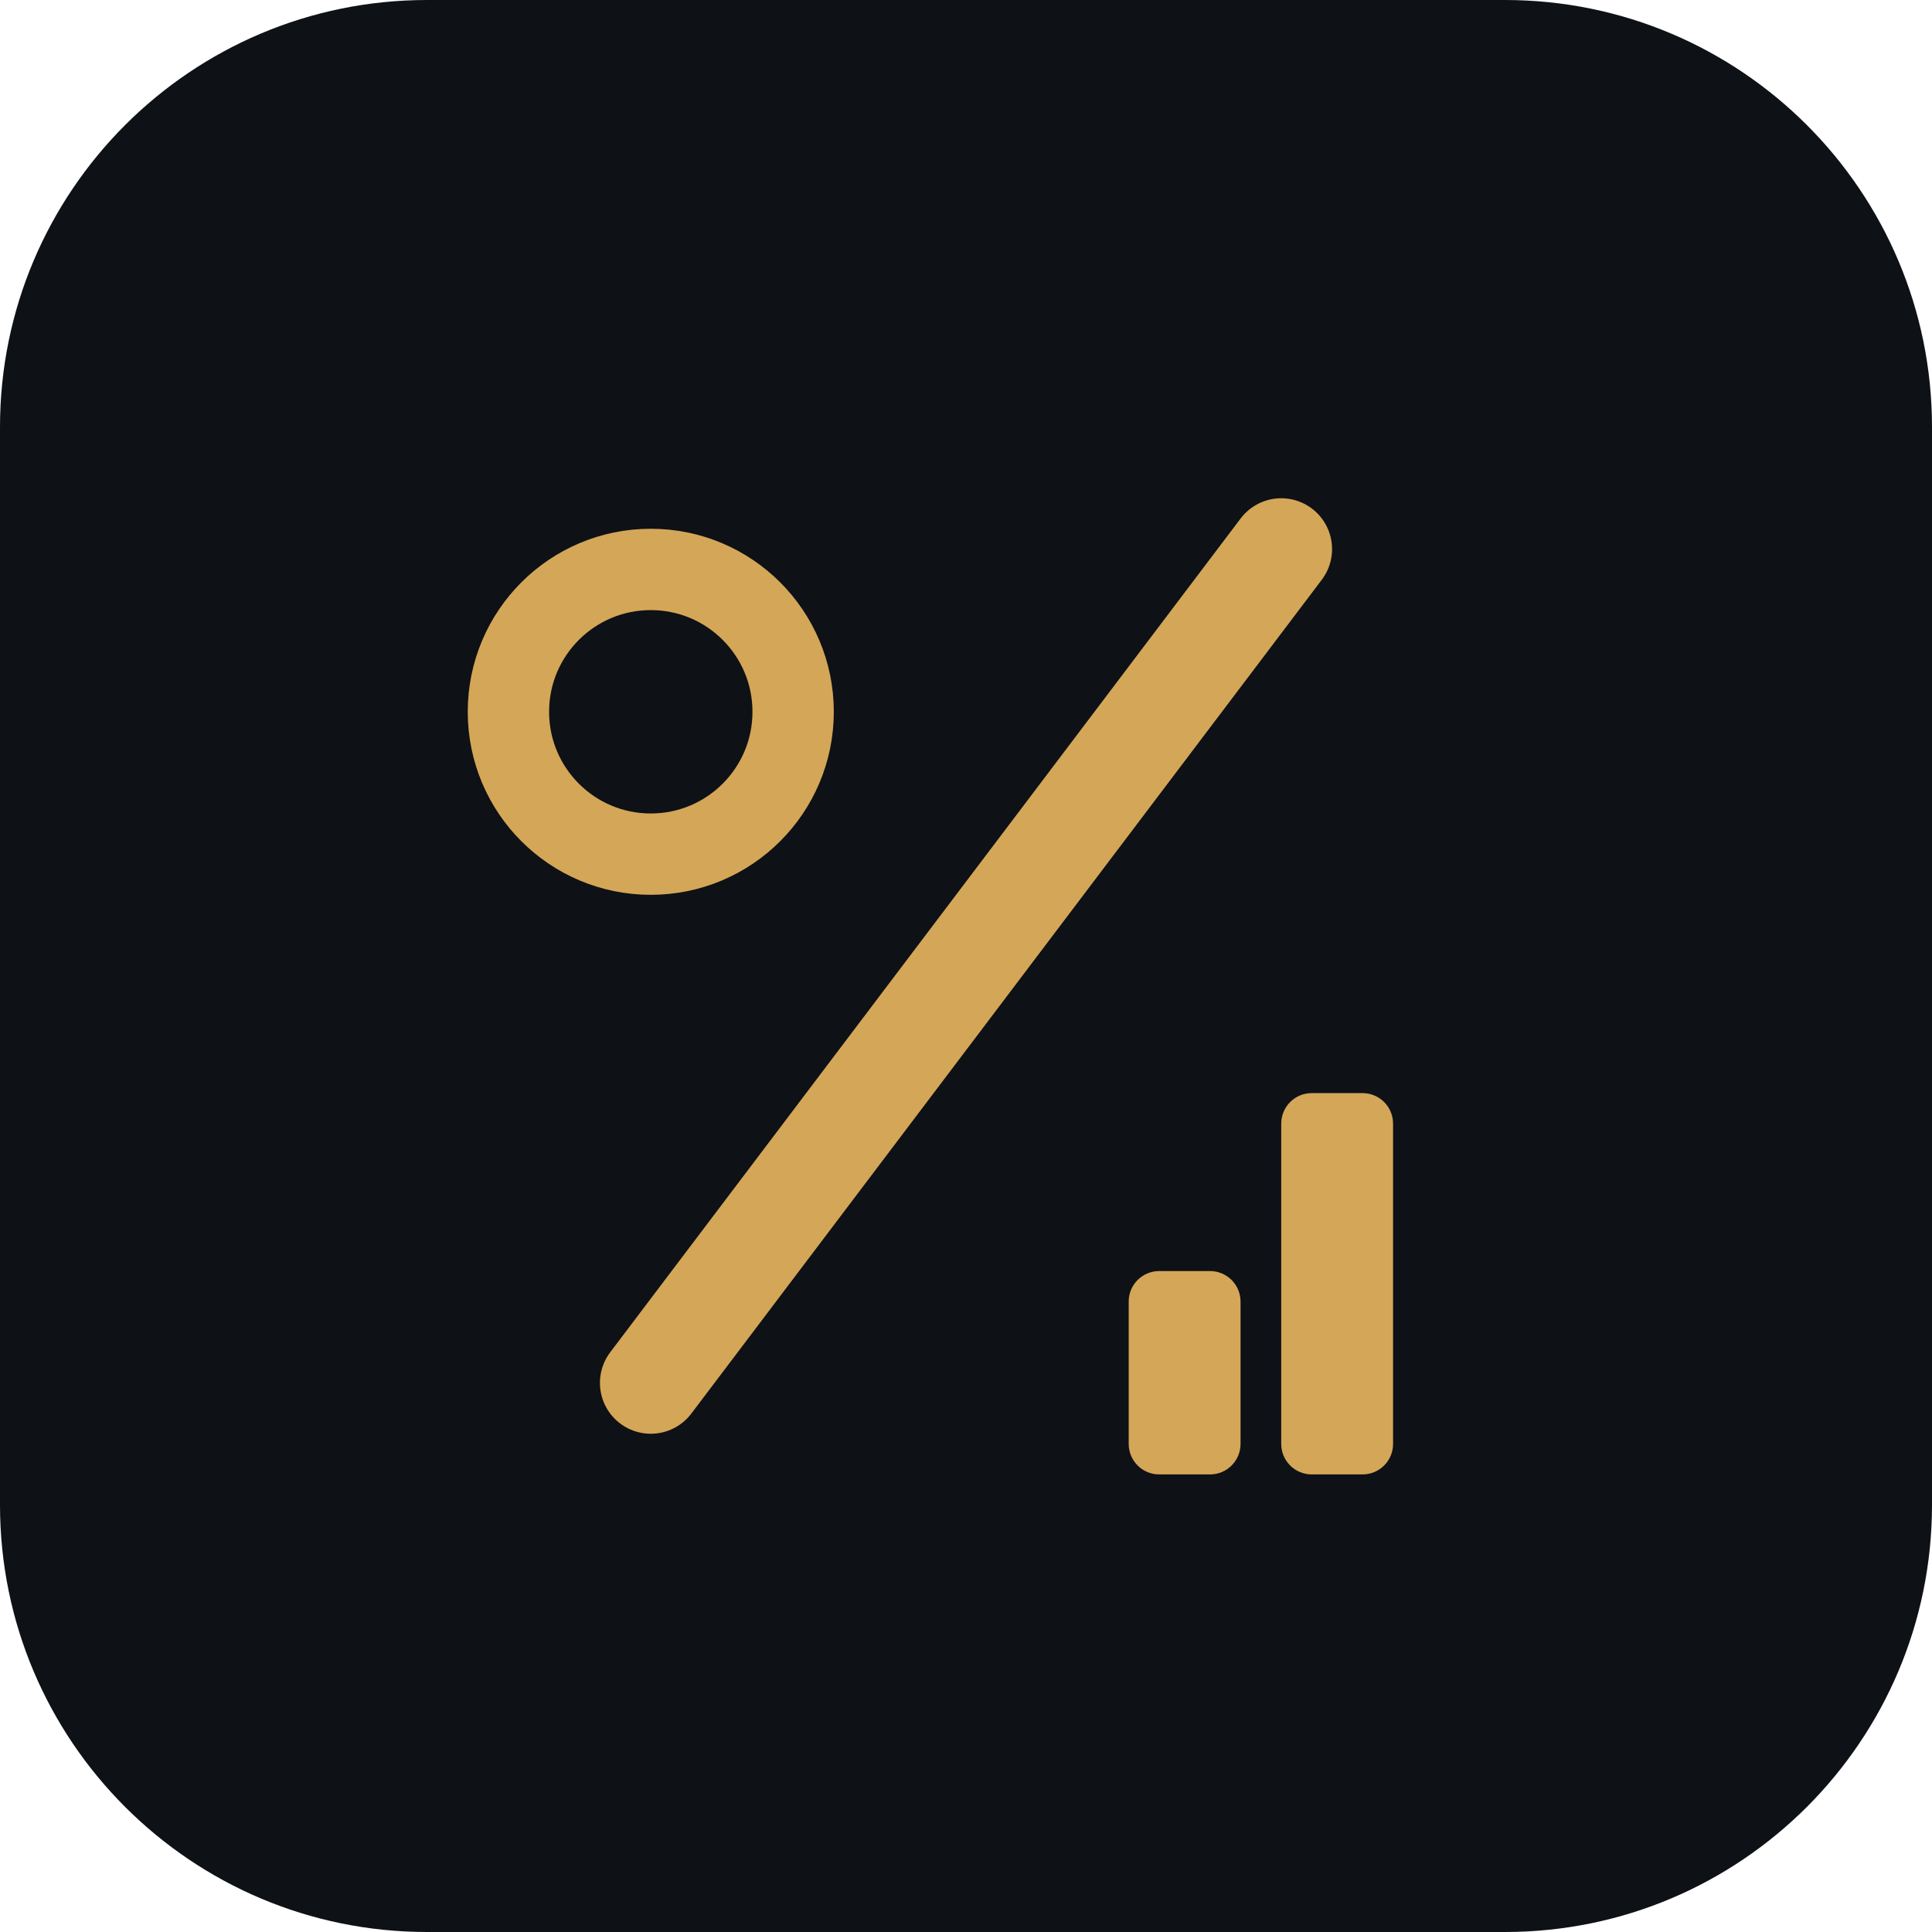
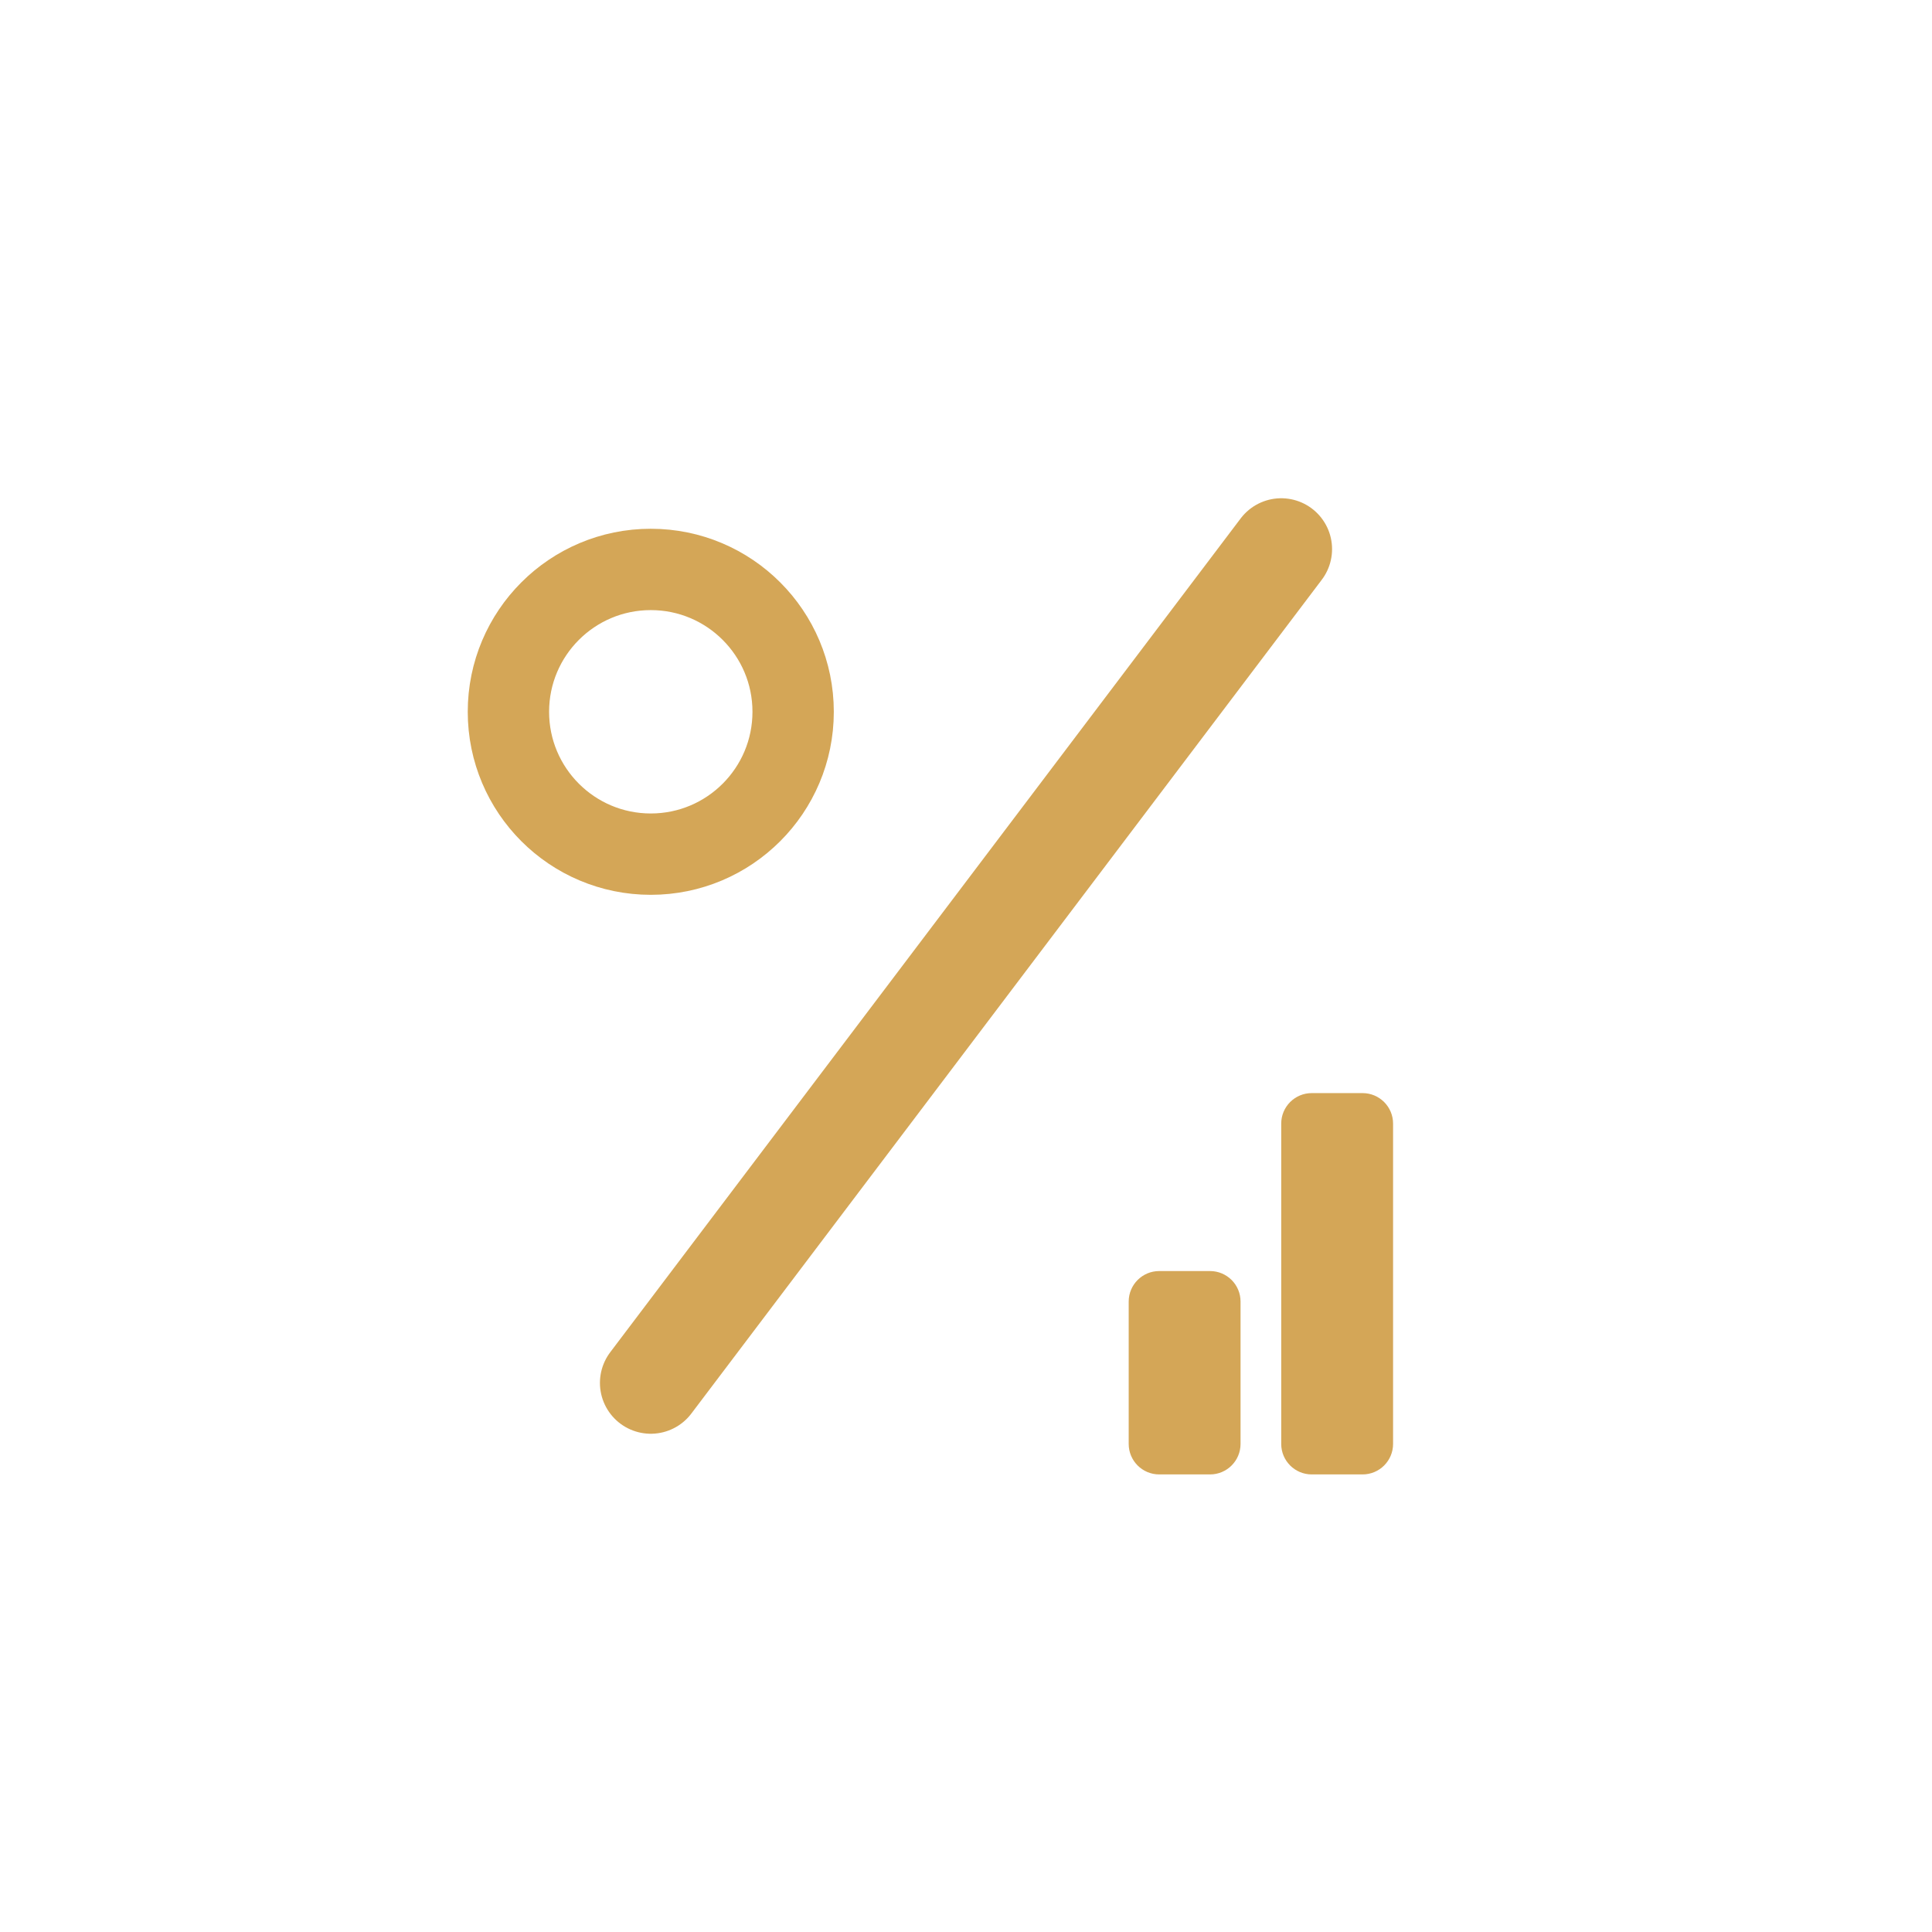
<svg xmlns="http://www.w3.org/2000/svg" width="160" height="160" viewBox="0 0 380 380" role="img">
-   <rect x="0" y="0" width="380" height="380" rx="84" fill="#0E1116" />
  <line x1="128" y1="272" x2="252" y2="108" stroke="#D4A657" stroke-width="20" stroke-linecap="round" />
  <circle cx="128" cy="140" r="28" fill="none" stroke="#D4A657" stroke-width="16" />
  <rect x="222" y="250" width="22" height="40" rx="6" fill="#D4A657" />
  <rect x="252" y="215" width="22" height="75" rx="6" fill="#D4A657" />
</svg>
